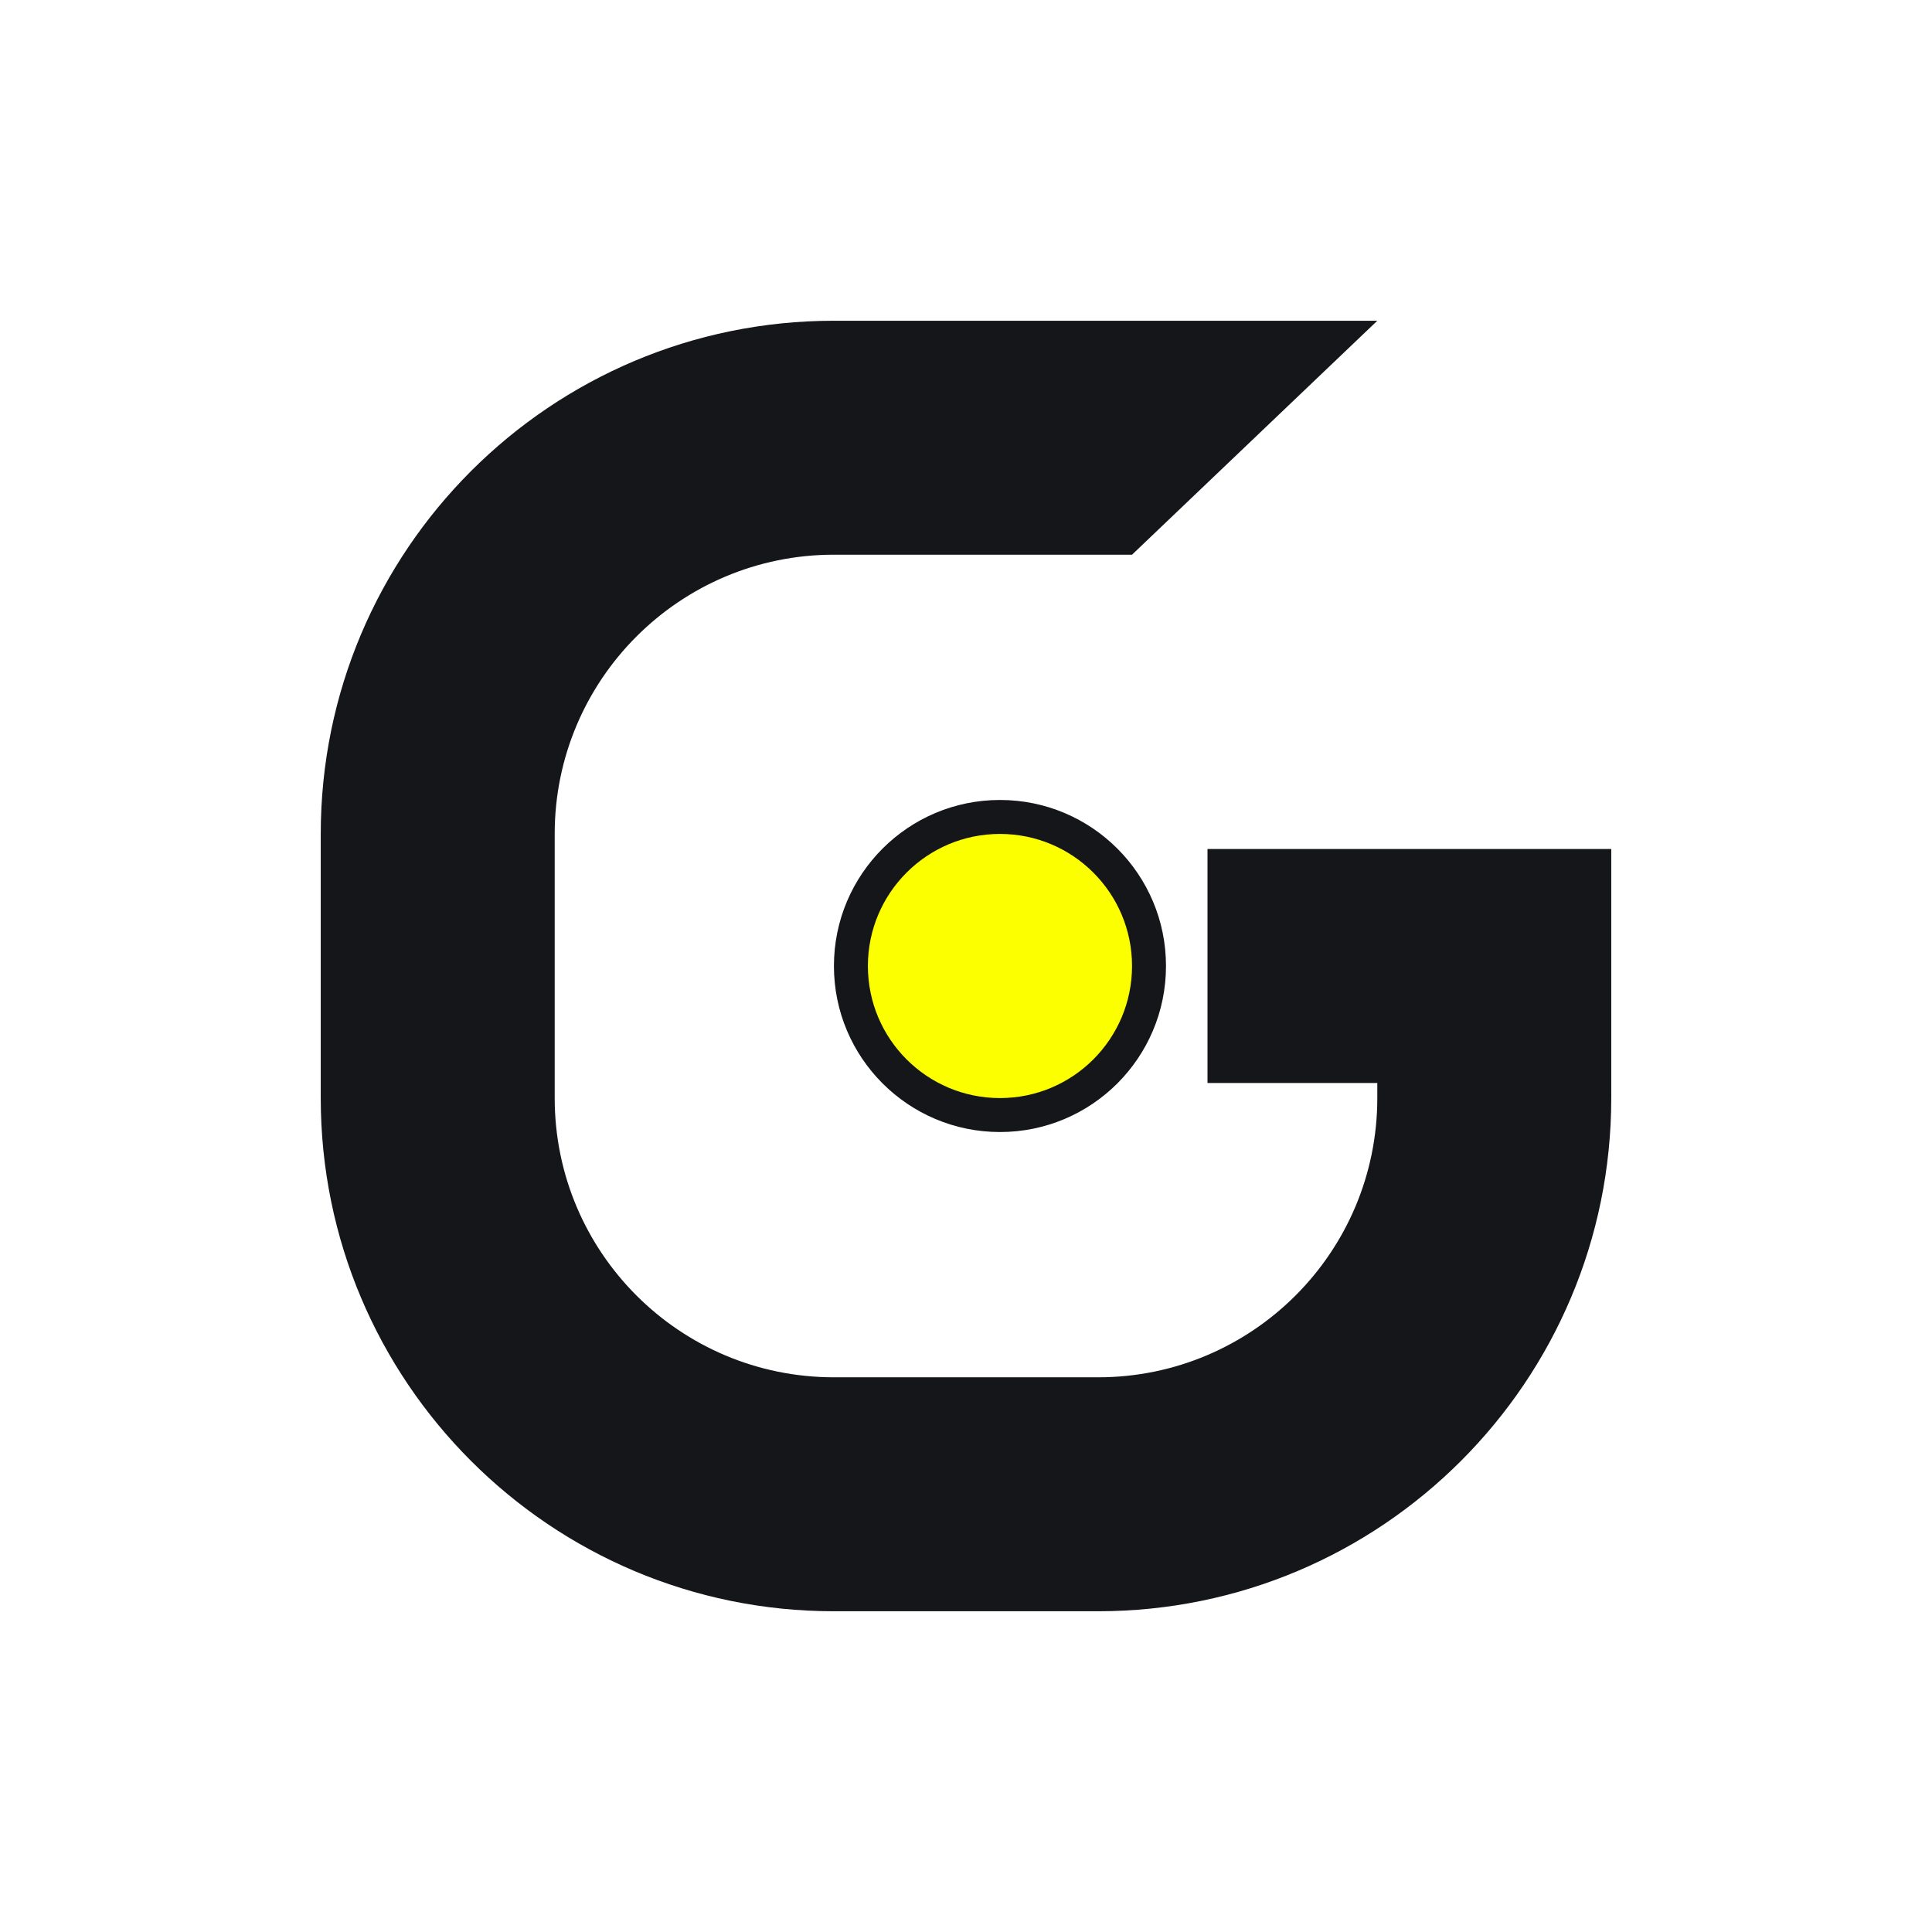
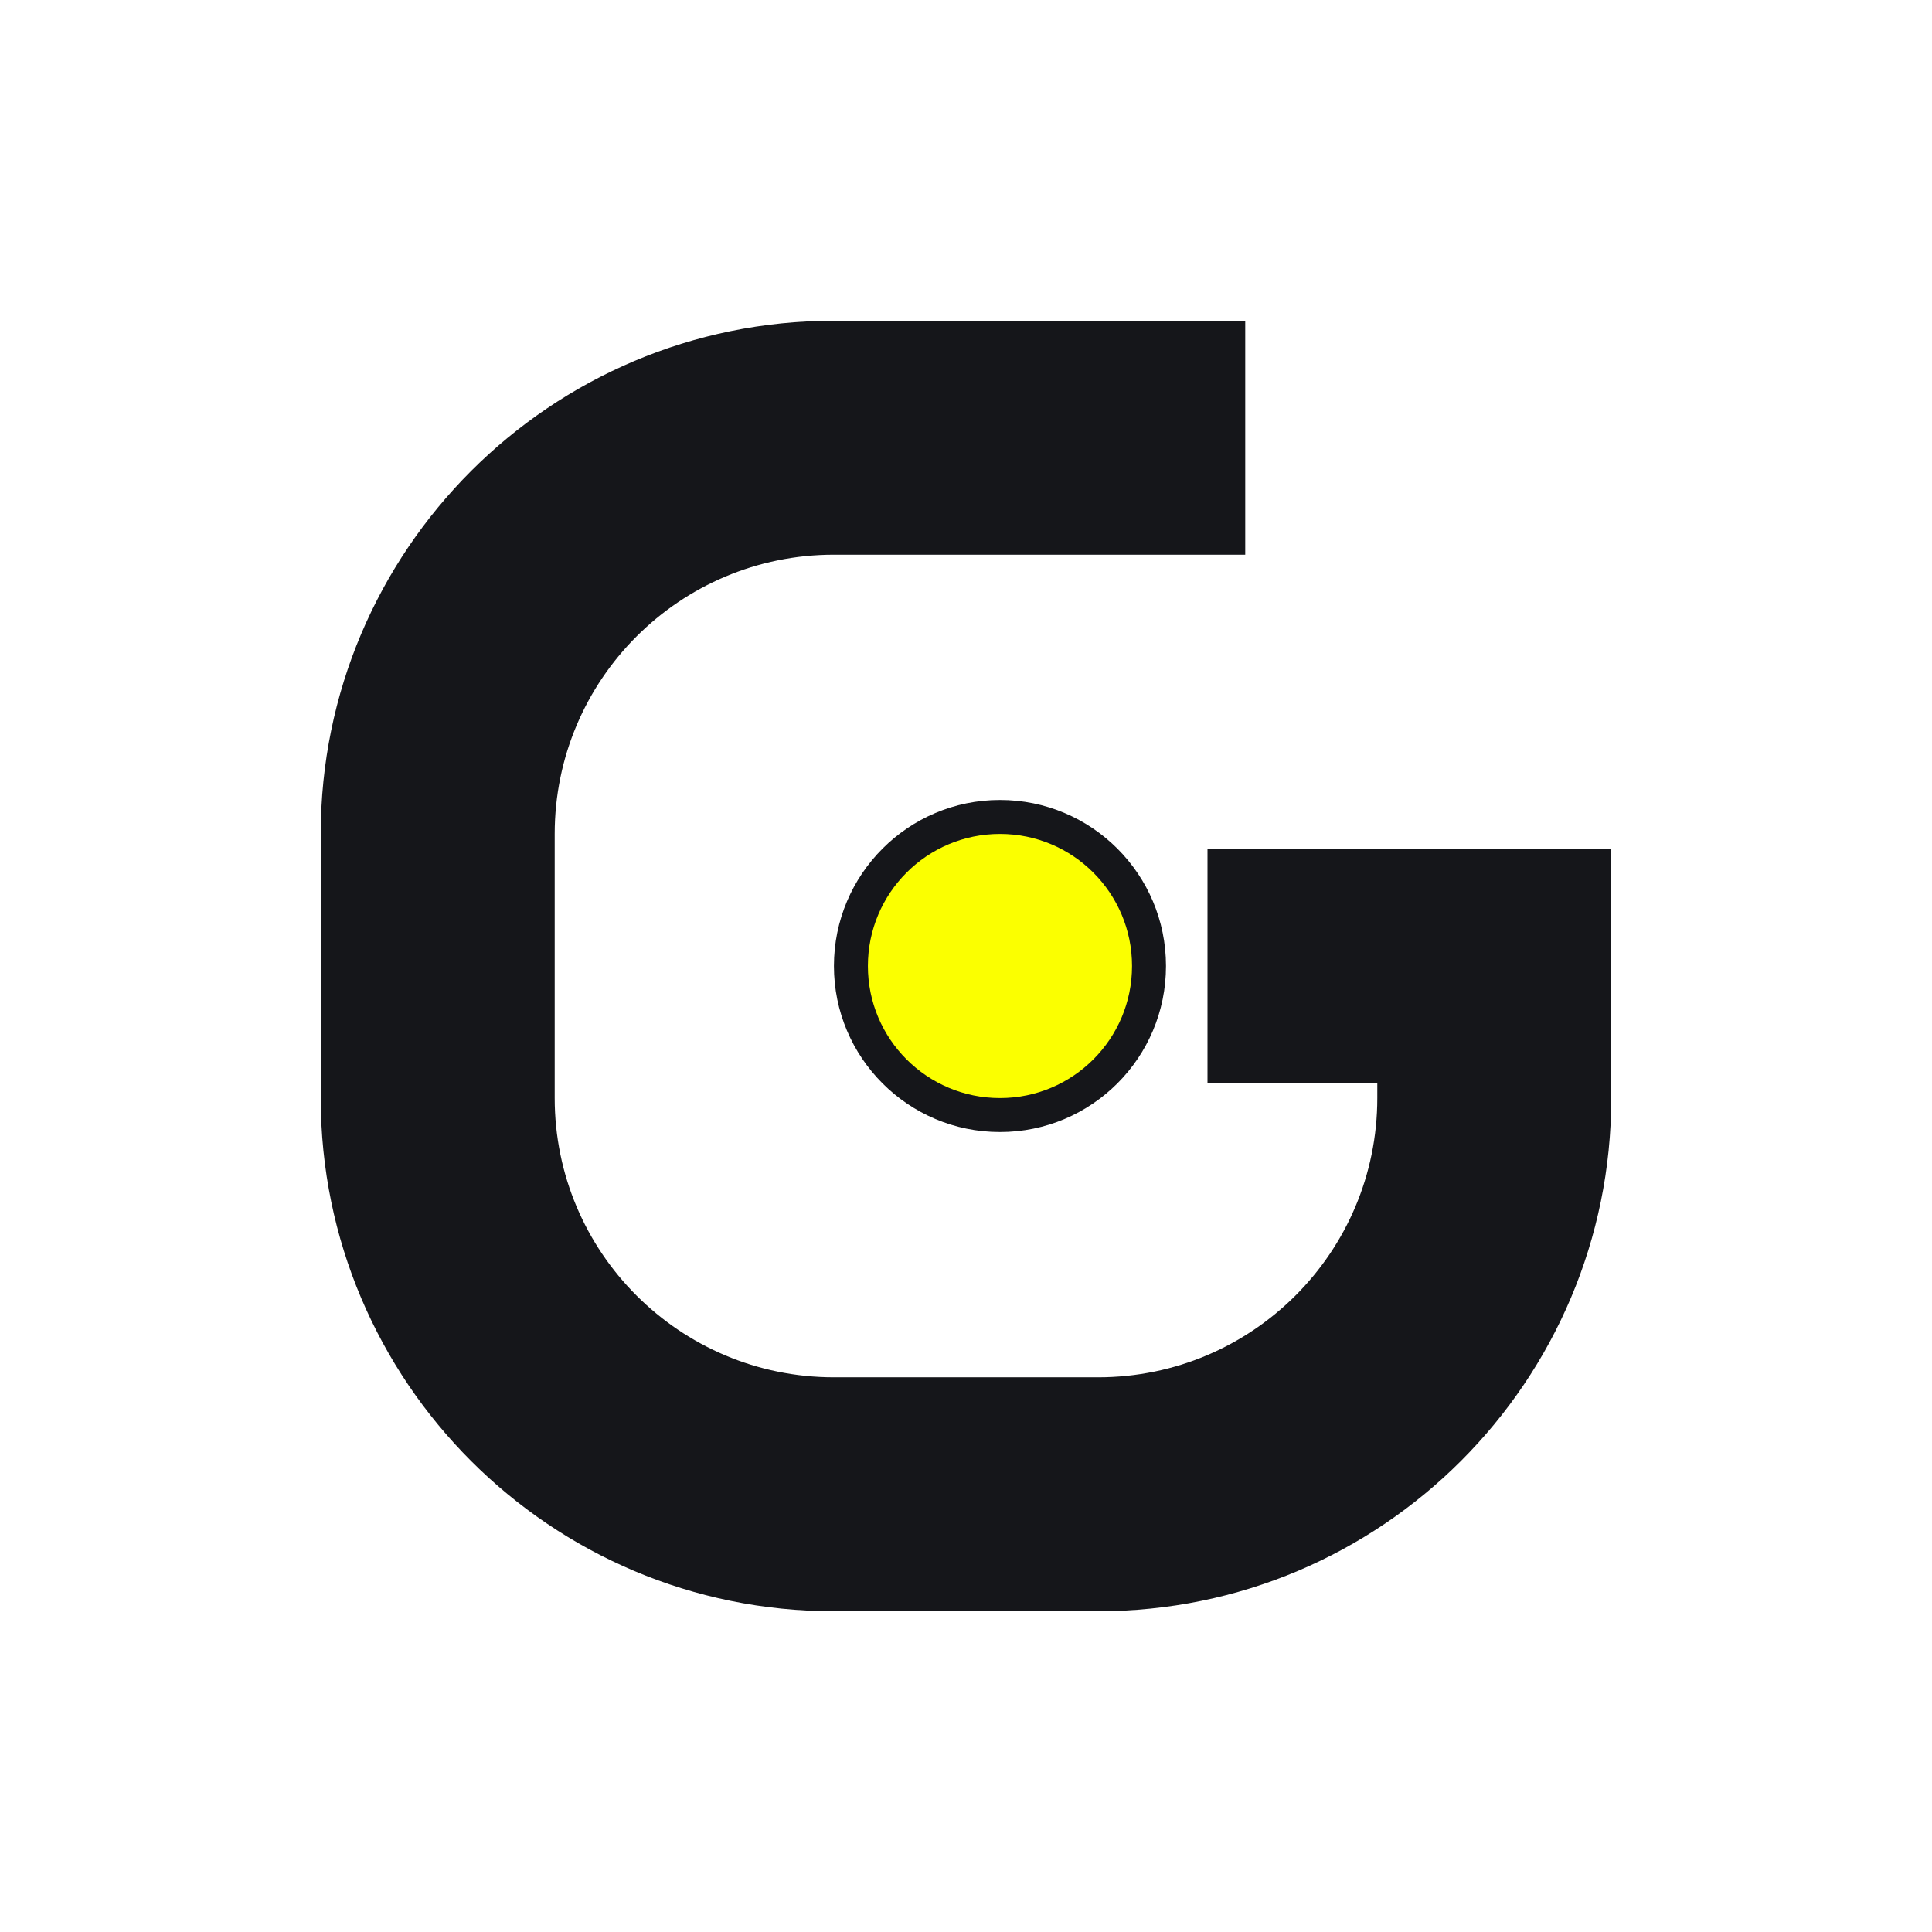
<svg xmlns="http://www.w3.org/2000/svg" viewBox="0 0 1024 1024">
-   <path fill="#15161A" d="M730 170 H442 A272 272 0 0 0 170 442 V582 A272 272 0 0 0 442 854 H582 A272 272 0 0 0 854 582 V450 H640 V574 H730 V582 A148 148 0 0 1 582 730 H442 A148 148 0 0 1 294 582 V442 A148 148 0 0 1 442 294 H600 Z" />
+   <path fill="#15161A" d="M660 170 H442 A272 272 0 0 0 170 442 V582 A272 272 0 0 0 442 854 H582 A272 272 0 0 0 854 582 V450 H640 V574 H730 V582 A148 148 0 0 1 582 730 H442 A148 148 0 0 1 294 582 V442 A148 148 0 0 1 442 294 H660 Z" />
  <circle class="dr" cx="530" cy="512" r="88" fill="#15161A" />
  <circle cx="530" cy="512" r="70" fill="#FBFF00" />
</svg>
